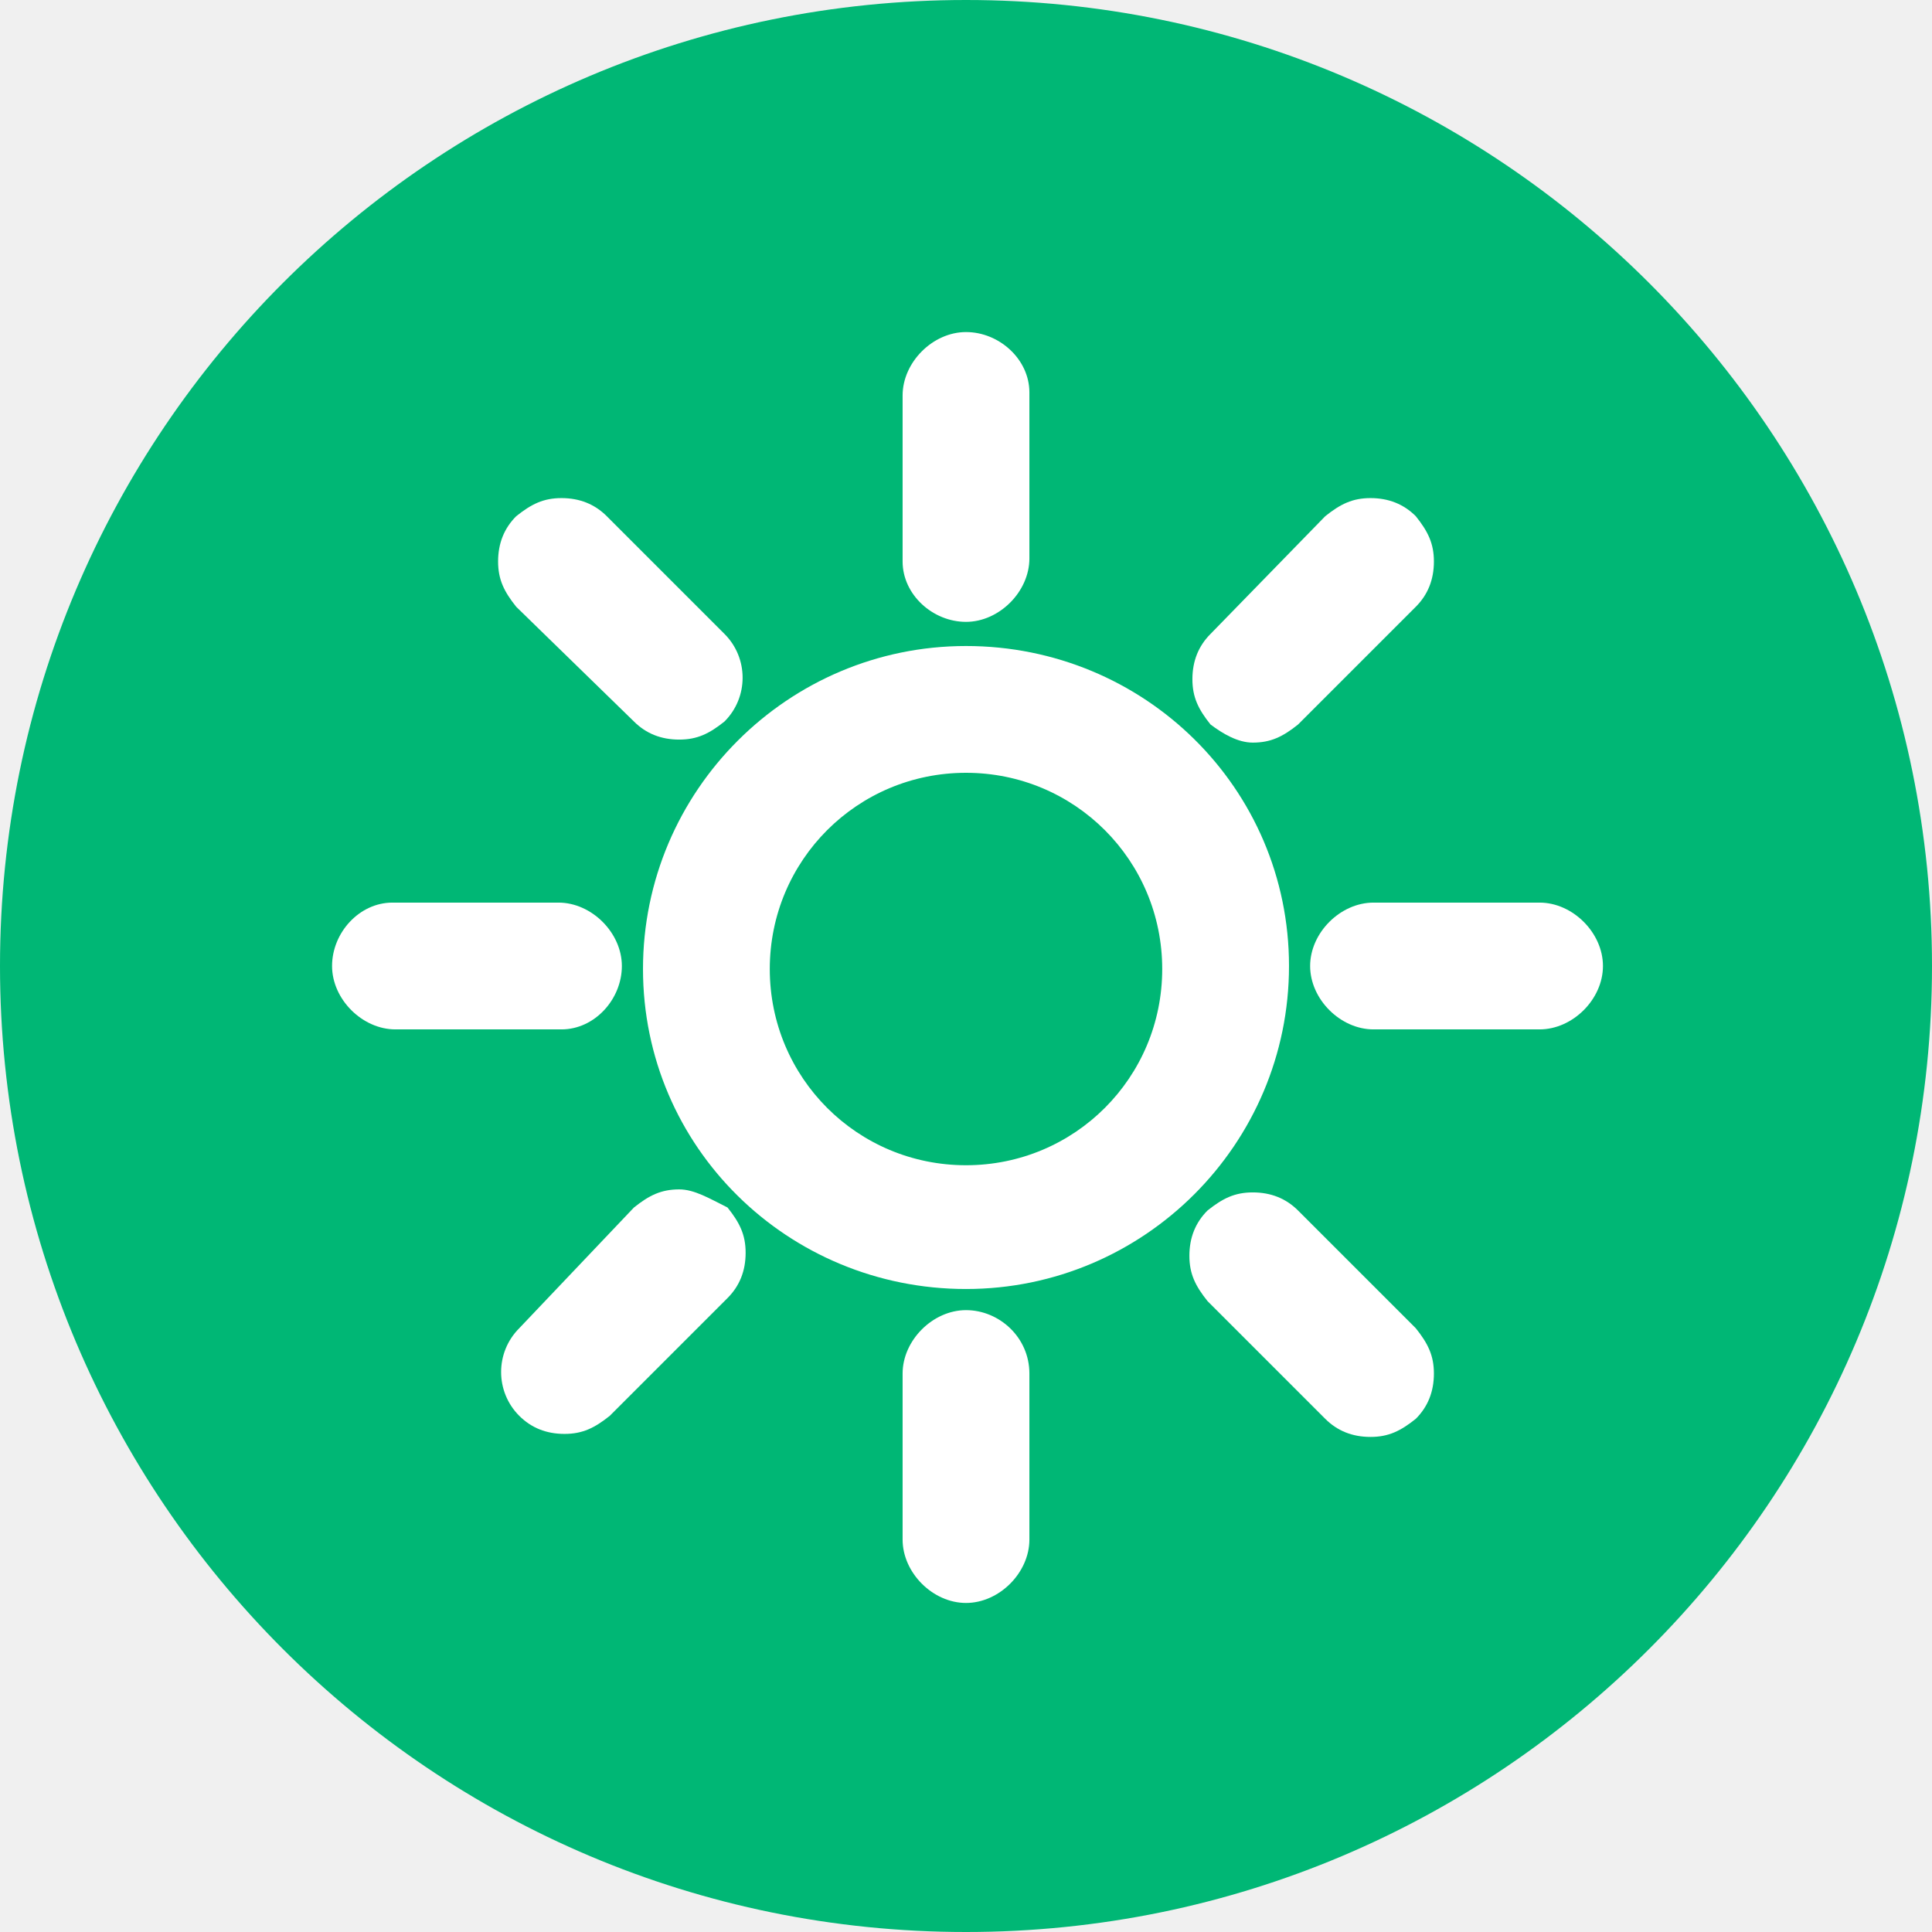
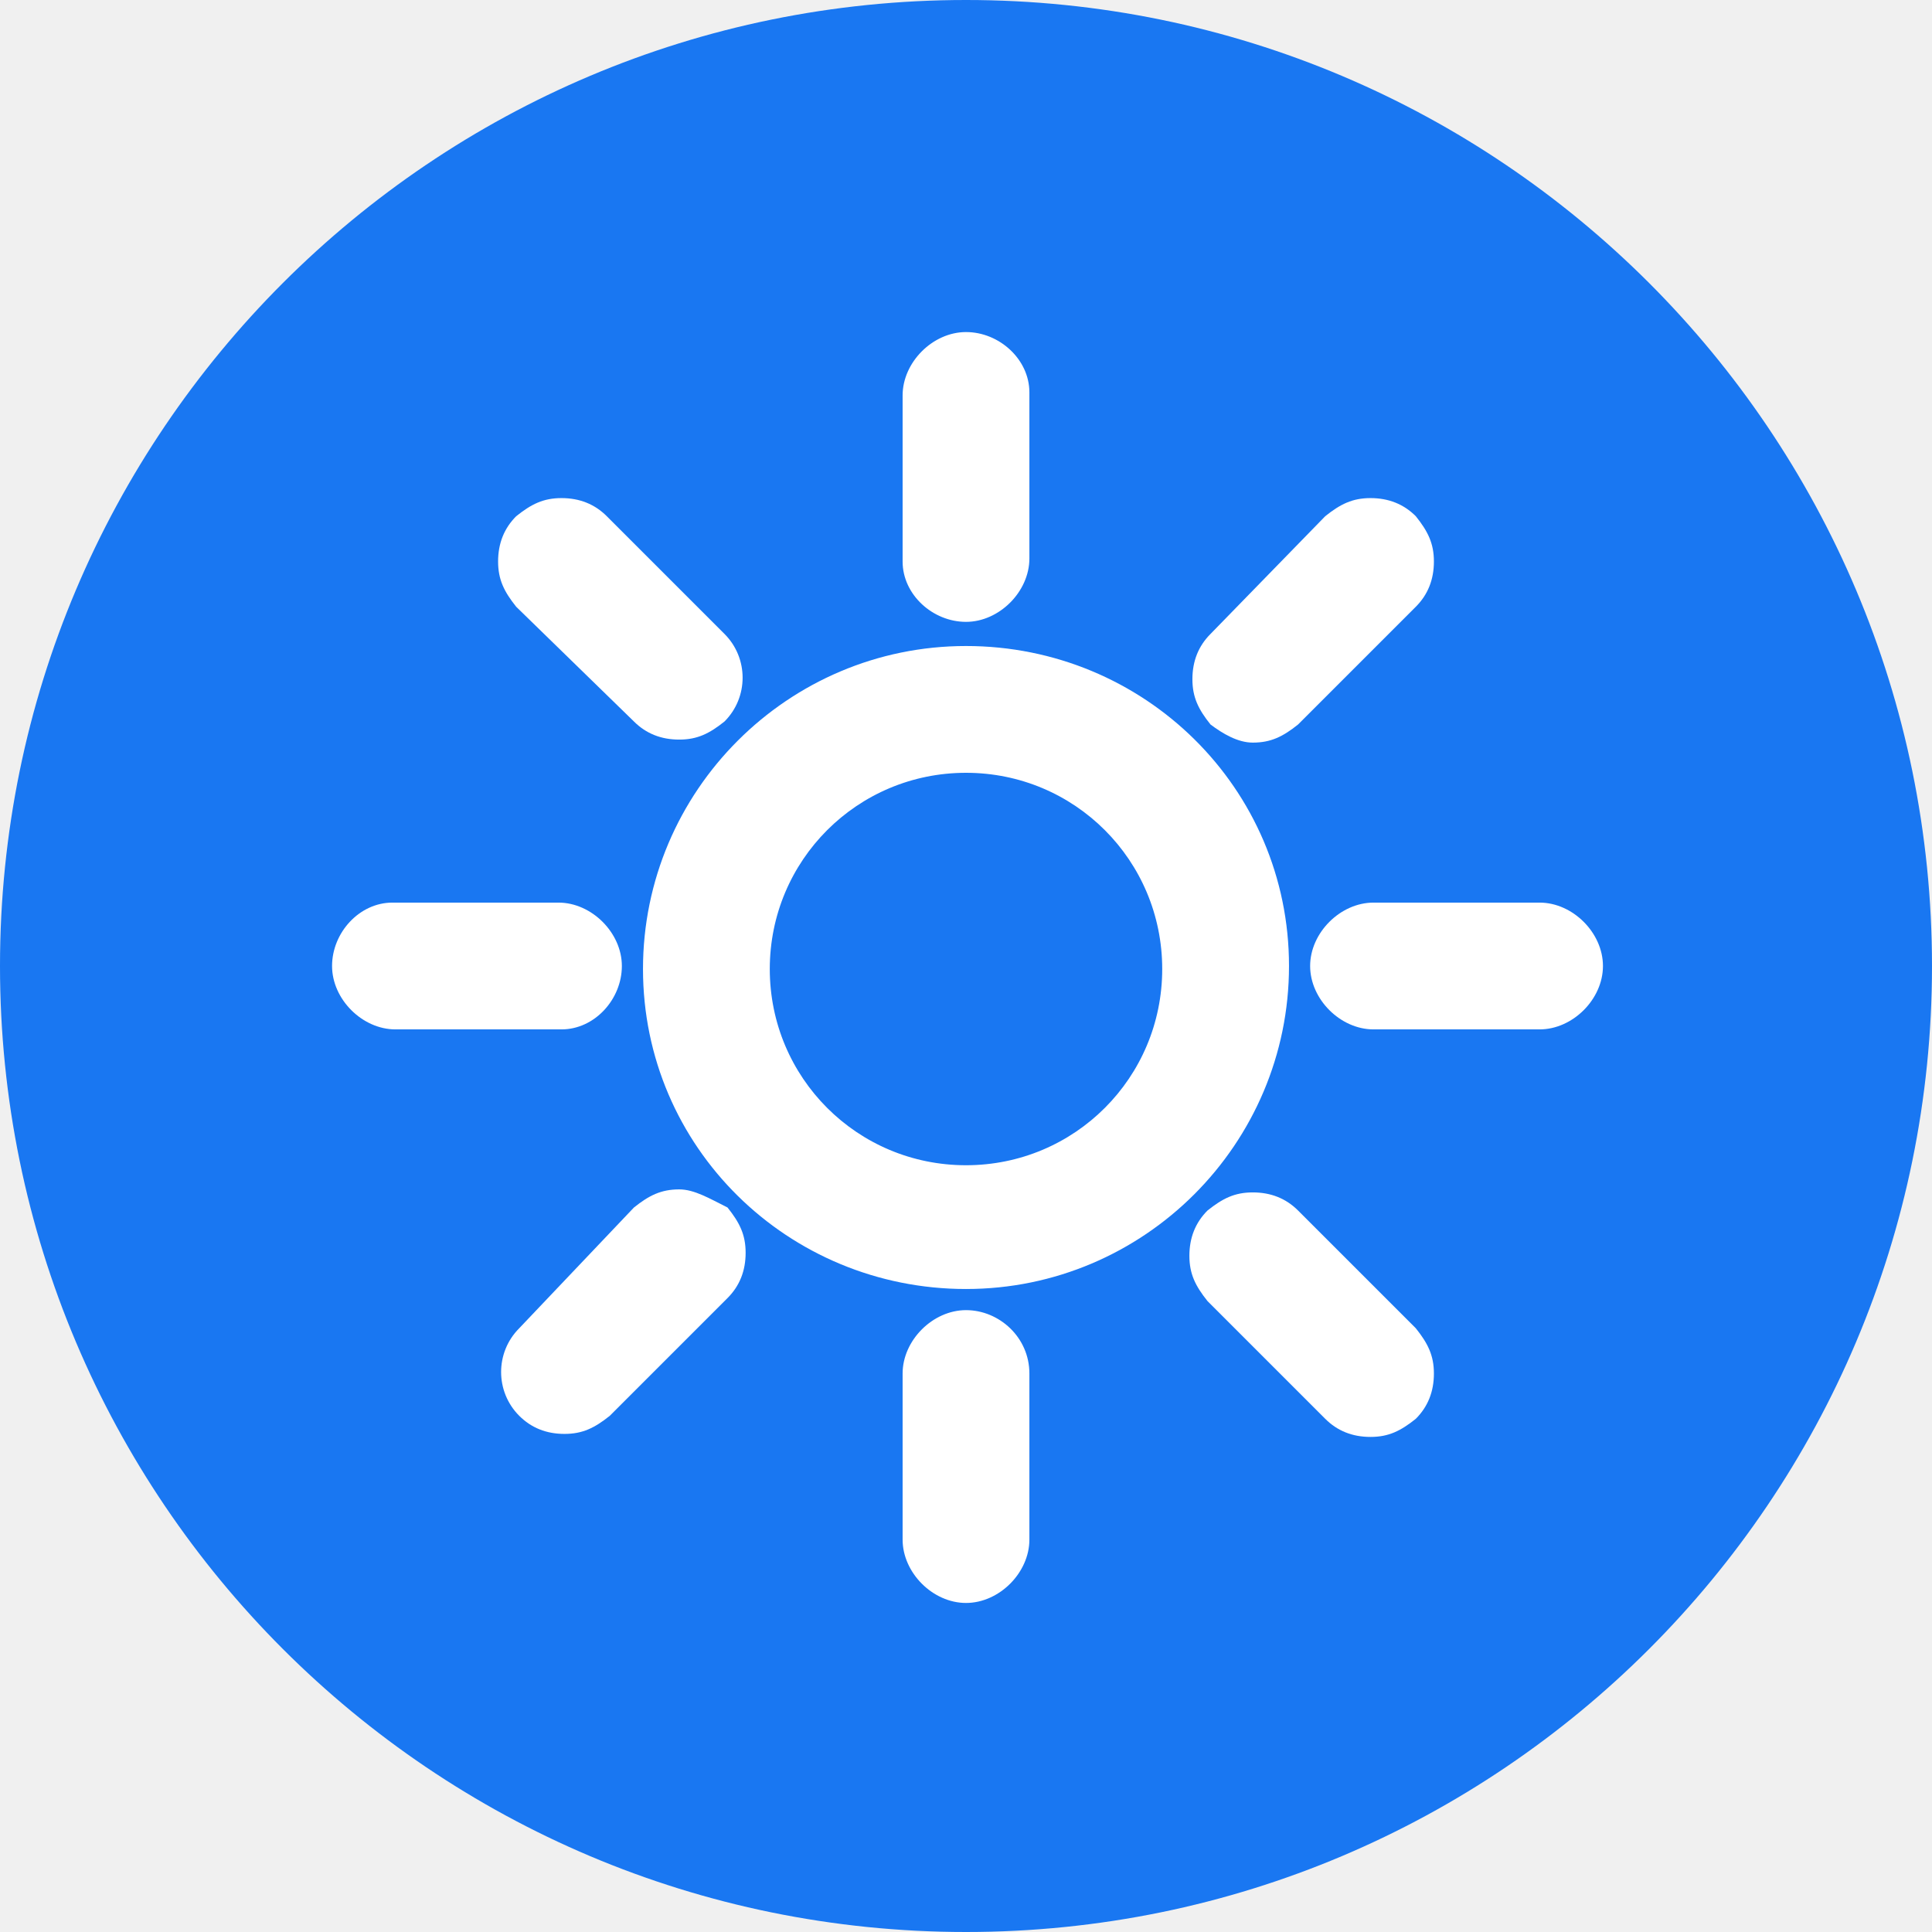
<svg xmlns="http://www.w3.org/2000/svg" version="1.1" id="Layer_1" x="0px" y="0px" viewBox="0 0 64 64" style="enable-background:new 0 0 64 64;" xml:space="preserve">
  <style type="text/css">
- 	.st0{fill:#00B775;}
+ 	.st0{fill:#1977F2;}
	.st1{fill:#FFFFFF;}
</style>
  <circle class="st0" cx="32" cy="32" r="32" />
  <g>
-     <path class="st1" d="M32,20.6c1.1,0,2.1-1,2.1-2.1V13c0-1.1-1-2-2.1-2c-1.1,0-2.1,1-2.1,2.1v5.5C29.9,19.7,30.9,20.6,32,20.6z" />
-     <path class="st1" d="M41.5,24.6c0.6,0,1-0.2,1.5-0.6l3.9-3.9c0.4-0.4,0.6-0.9,0.6-1.5s-0.2-1-0.6-1.5c-0.4-0.4-0.9-0.6-1.5-0.6   c-0.6,0-1,0.2-1.5,0.6L40.1,21c-0.4,0.4-0.6,0.9-0.6,1.5c0,0.6,0.2,1,0.6,1.5C40.5,24.3,41,24.6,41.5,24.6z" />
-     <path class="st1" d="M32,21.4c-5.9,0-10.7,4.8-10.7,10.7S26.1,42.7,32,42.7S42.7,37.9,42.7,32S37.9,21.4,32,21.4z M32,38.6   c-3.6,0-6.5-2.9-6.5-6.5s2.9-6.5,6.5-6.5c3.6,0,6.5,2.9,6.5,6.5S35.6,38.6,32,38.6z" />
-     <path class="st1" d="M21,23.9c0.4,0.4,0.9,0.6,1.5,0.6c0.6,0,1-0.2,1.5-0.6c0.8-0.8,0.8-2.1,0-2.9l-3.9-3.9   c-0.4-0.4-0.9-0.6-1.5-0.6c-0.6,0-1,0.2-1.5,0.6c-0.4,0.4-0.6,0.9-0.6,1.5c0,0.6,0.2,1,0.6,1.5L21,23.9z" />
+     <path class="st1" d="M32,20.6c1.1,0,2.1-1,2.1-2.1V13c0-1.1-1-2-2.1-2s-2.1,1-2.1,2.1v5.5C29.9,19.7,30.9,20.6,32,20.6z" />
+     <path class="st1" d="M41.5,24.6c0.6,0,1-0.2,1.5-0.6l3.9-3.9c0.4-0.4,0.6-0.9,0.6-1.5s-0.2-1-0.6-1.5c-0.4-0.4-0.9-0.6-1.5-0.6   s-1,0.2-1.5,0.6L40.1,21c-0.4,0.4-0.6,0.9-0.6,1.5s0.2,1,0.6,1.5C40.5,24.3,41,24.6,41.5,24.6z" />
+     <path class="st1" d="M32,21.4c-5.9,0-10.7,4.8-10.7,10.7S26.1,42.7,32,42.7S42.7,37.9,42.7,32S37.9,21.4,32,21.4z M32,38.6   c-3.6,0-6.5-2.9-6.5-6.5s2.9-6.5,6.5-6.5s6.5,2.9,6.5,6.5S35.6,38.6,32,38.6z" />
+     <path class="st1" d="M21,23.9c0.4,0.4,0.9,0.6,1.5,0.6s1-0.2,1.5-0.6c0.8-0.8,0.8-2.1,0-2.9l-3.9-3.9c-0.4-0.4-0.9-0.6-1.5-0.6   s-1,0.2-1.5,0.6c-0.4,0.4-0.6,0.9-0.6,1.5s0.2,1,0.6,1.5L21,23.9z" />
    <path class="st1" d="M51,29.9h-5.5c-1.1,0-2.1,1-2.1,2.1c0,1.1,1,2.1,2.1,2.1H51c1.1,0,2.1-1,2.1-2.1S52.1,29.9,51,29.9z" />
-     <path class="st1" d="M43,40.1c-0.4-0.4-0.9-0.6-1.5-0.6c-0.6,0-1,0.2-1.5,0.6c-0.4,0.4-0.6,0.9-0.6,1.5s0.2,1,0.6,1.5l3.9,3.9   c0.4,0.4,0.9,0.6,1.5,0.6c0.6,0,1-0.2,1.5-0.6c0.4-0.4,0.6-0.9,0.6-1.5c0-0.6-0.2-1-0.6-1.5L43,40.1z" />
+     <path class="st1" d="M43,40.1c-0.4-0.4-0.9-0.6-1.5-0.6s-1,0.2-1.5,0.6c-0.4,0.4-0.6,0.9-0.6,1.5s0.2,1,0.6,1.5l3.9,3.9   c0.4,0.4,0.9,0.6,1.5,0.6s1-0.2,1.5-0.6c0.4-0.4,0.6-0.9,0.6-1.5s-0.2-1-0.6-1.5L43,40.1z" />
    <path class="st1" d="M20.6,32c0-1.1-1-2.1-2.1-2.1H13c-1.1,0-2,1-2,2.1c0,1.1,1,2.1,2.1,2.1h5.5C19.7,34.1,20.6,33.1,20.6,32z" />
-     <path class="st1" d="M22.5,39.4c-0.6,0-1,0.2-1.5,0.6L17.2,44c-0.8,0.8-0.8,2.1,0,2.9c0.4,0.4,0.9,0.6,1.5,0.6c0.6,0,1-0.2,1.5-0.6   l3.9-3.9c0.4-0.4,0.6-0.9,0.6-1.5s-0.2-1-0.6-1.5C23.5,39.7,23,39.4,22.5,39.4z" />
+     <path class="st1" d="M22.5,39.4c-0.6,0-1,0.2-1.5,0.6l-3.8,4c-0.8,0.8-0.8,2.1,0,2.9c0.4,0.4,0.9,0.6,1.5,0.6s1-0.2,1.5-0.6   l3.9-3.9c0.4-0.4,0.6-0.9,0.6-1.5s-0.2-1-0.6-1.5C23.5,39.7,23,39.4,22.5,39.4z" />
    <path class="st1" d="M32,43.4c-1.1,0-2.1,1-2.1,2.1V51c0,1.1,1,2.1,2.1,2.1c1.1,0,2.1-1,2.1-2.1v-5.5C34.1,44.3,33.1,43.4,32,43.4z   " />
  </g>
</svg>
